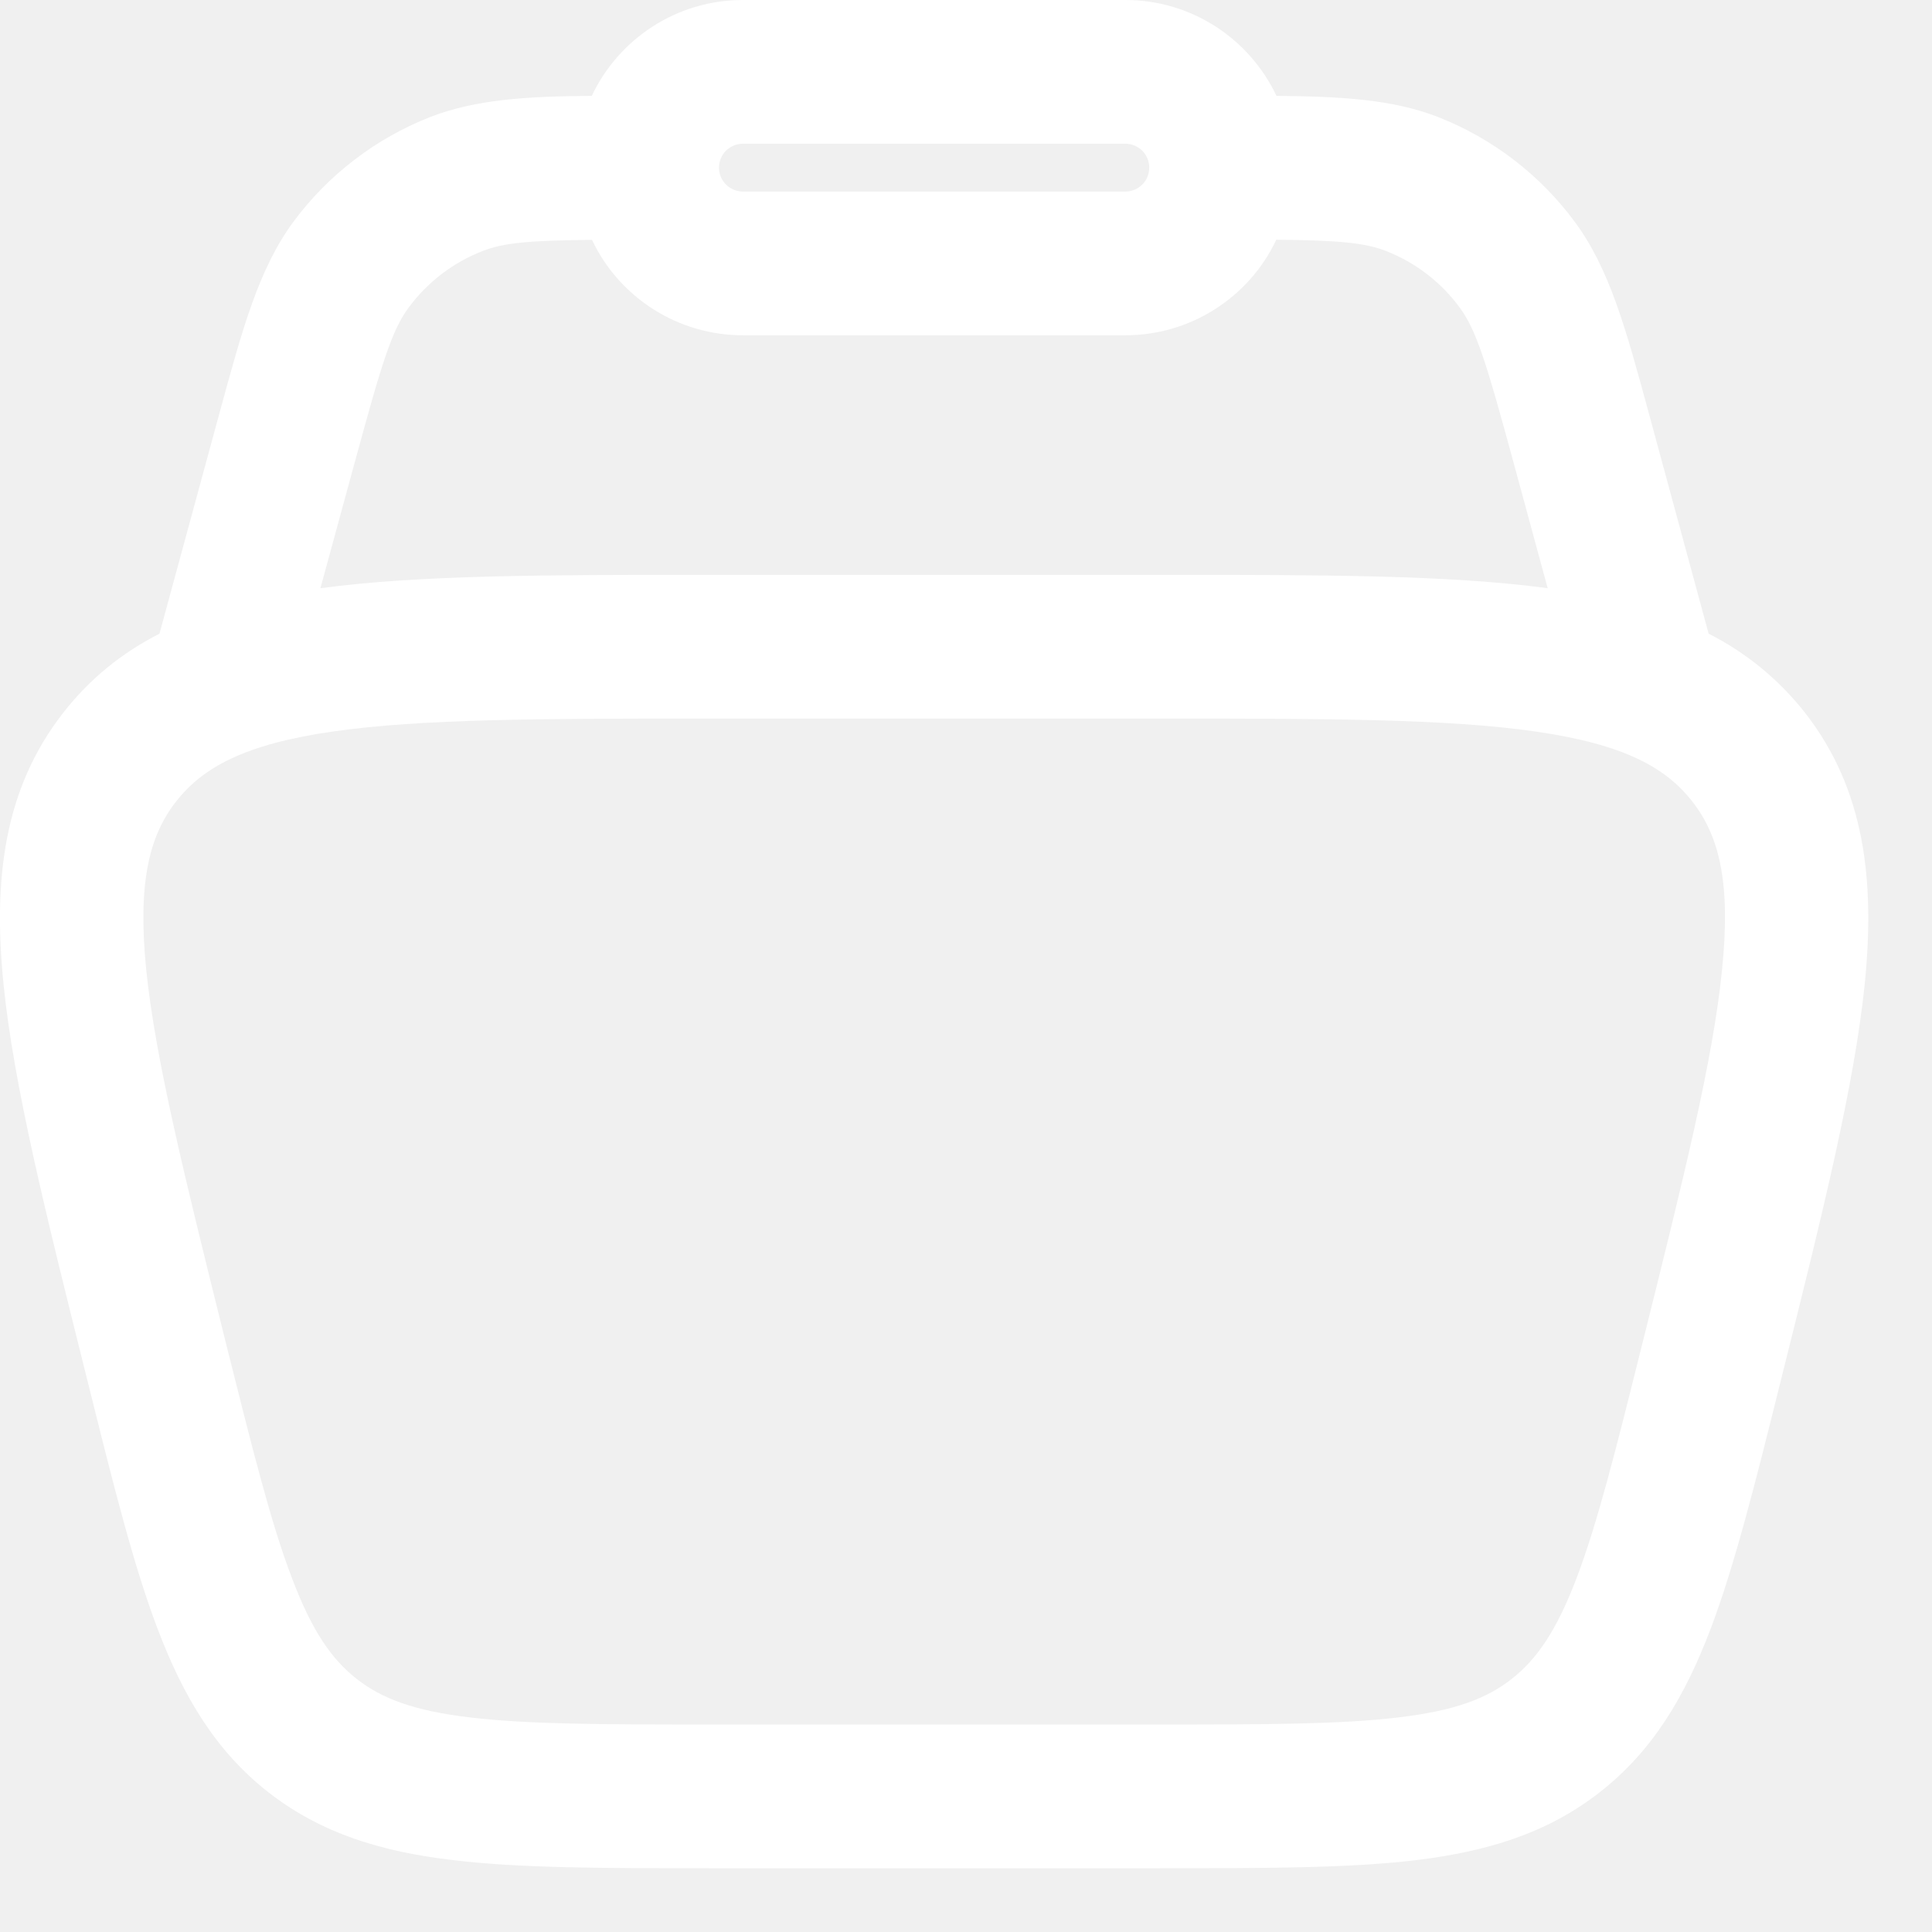
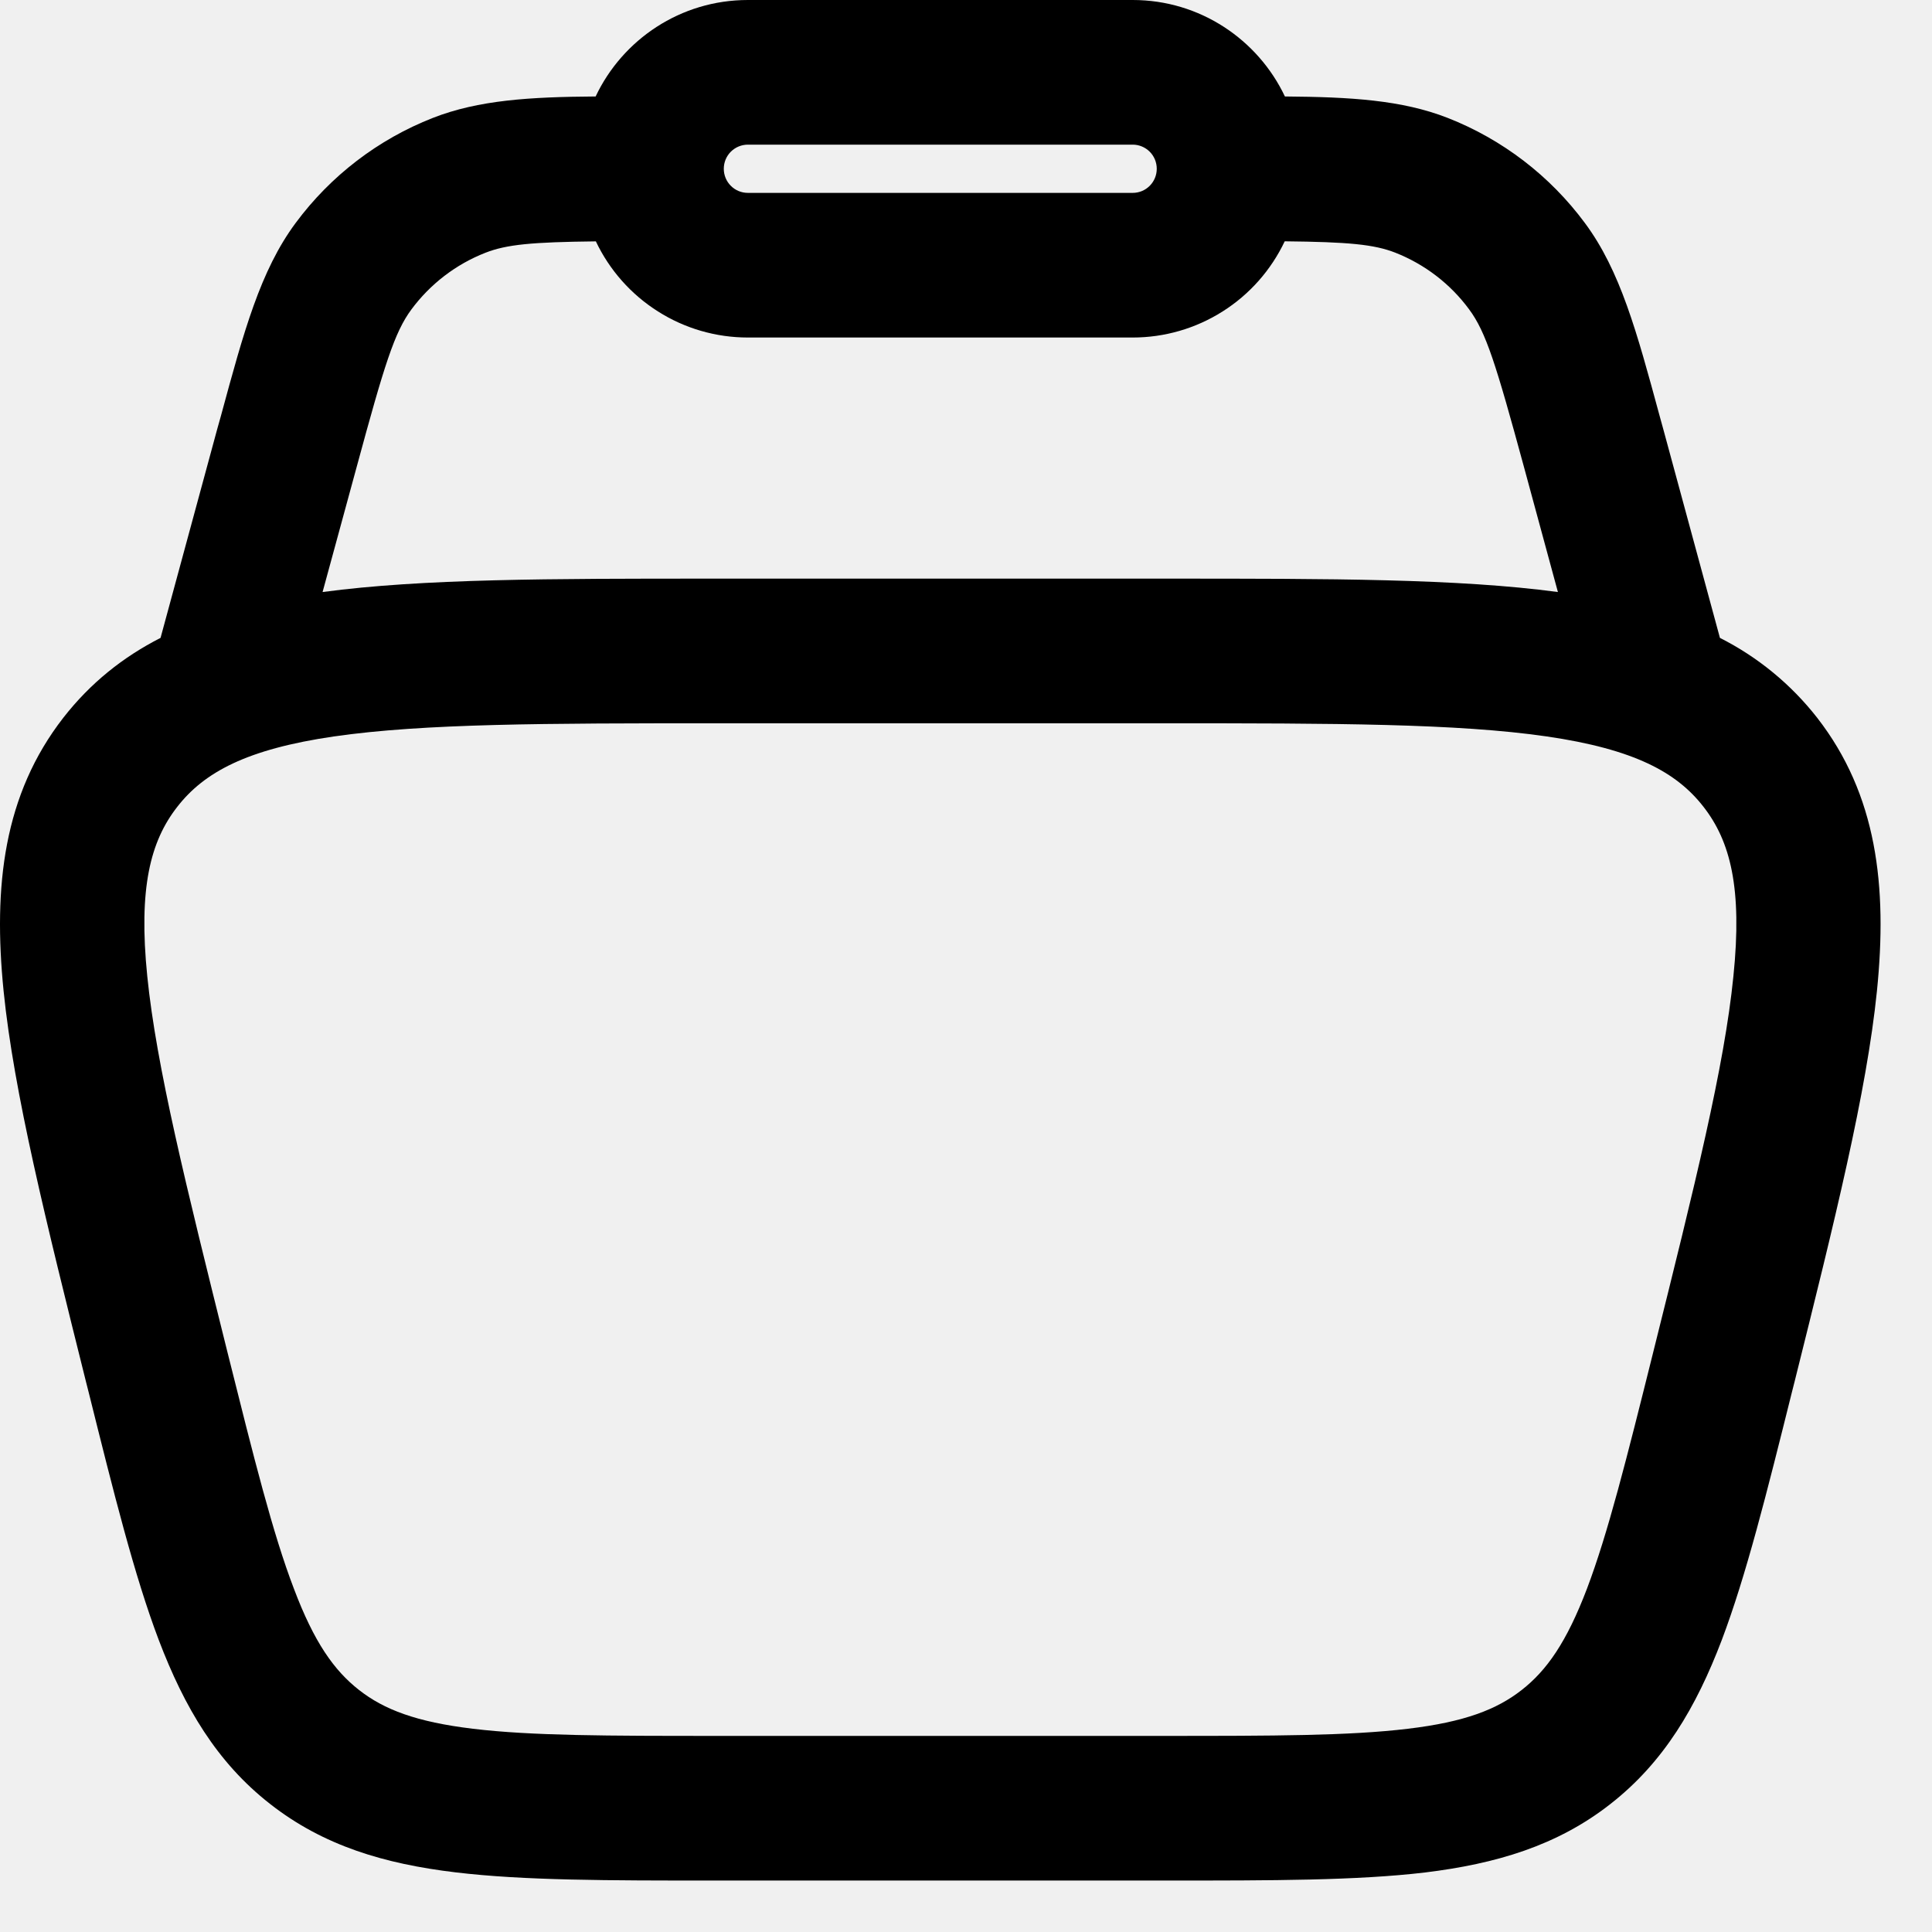
- <svg xmlns="http://www.w3.org/2000/svg" width="13" height="13" viewBox="0 0 13 13" fill="none">
-   <path fill-rule="evenodd" clip-rule="evenodd" d="M3.982 0.645C4.162 0.264 4.55 0 4.999 0H7.572C8.021 0 8.409 0.264 8.589 0.645C9.029 0.649 9.372 0.669 9.678 0.788C10.043 0.932 10.361 1.175 10.595 1.491C10.831 1.809 10.942 2.218 11.094 2.779L11.118 2.867L11.497 4.264C11.75 4.392 11.972 4.574 12.147 4.798C12.547 5.311 12.618 5.923 12.547 6.625C12.477 7.305 12.264 8.163 11.996 9.236L11.979 9.304C11.81 9.983 11.672 10.534 11.509 10.964C11.338 11.413 11.122 11.78 10.765 12.059C10.409 12.338 10.001 12.459 9.525 12.517C9.069 12.571 8.503 12.571 7.805 12.571H4.766C4.069 12.571 3.501 12.571 3.046 12.516C2.57 12.46 2.162 12.338 1.805 12.059C1.449 11.78 1.233 11.413 1.062 10.964C0.898 10.534 0.761 9.983 0.592 9.304L0.575 9.236C0.307 8.163 0.093 7.305 0.024 6.625C-0.047 5.923 0.024 5.311 0.424 4.798C0.606 4.564 0.824 4.391 1.073 4.264L1.453 2.867L1.477 2.779C1.63 2.218 1.74 1.809 1.976 1.49C2.21 1.175 2.528 0.932 2.893 0.788C3.2 0.669 3.542 0.648 3.982 0.645ZM3.982 1.614C3.557 1.618 3.386 1.634 3.245 1.69C3.048 1.767 2.877 1.898 2.751 2.068C2.637 2.221 2.571 2.434 2.384 3.122L2.156 3.958C2.824 3.868 3.686 3.868 4.756 3.868H7.814C8.885 3.868 9.747 3.868 10.414 3.958L10.187 3.122C10 2.434 9.934 2.22 9.82 2.067C9.695 1.897 9.523 1.766 9.327 1.689C9.185 1.634 9.014 1.617 8.588 1.613C8.497 1.806 8.353 1.968 8.173 2.082C7.993 2.196 7.785 2.256 7.572 2.256H4.999C4.786 2.256 4.578 2.196 4.398 2.082C4.218 1.968 4.074 1.806 3.983 1.613M4.999 0.967C4.957 0.967 4.916 0.984 4.885 1.014C4.855 1.044 4.838 1.085 4.838 1.128C4.838 1.171 4.855 1.212 4.885 1.242C4.916 1.272 4.957 1.289 4.999 1.289H7.572C7.615 1.289 7.655 1.272 7.686 1.242C7.716 1.212 7.733 1.171 7.733 1.128C7.733 1.085 7.716 1.044 7.686 1.014C7.655 0.984 7.615 0.967 7.572 0.967H4.999ZM2.233 4.923C1.648 5.008 1.365 5.163 1.185 5.393C1.005 5.623 0.925 5.936 0.984 6.527C1.046 7.13 1.242 7.919 1.521 9.041C1.7 9.755 1.823 10.25 1.965 10.62C2.1 10.977 2.233 11.166 2.4 11.297C2.567 11.428 2.781 11.511 3.161 11.556C3.553 11.603 4.061 11.604 4.797 11.604H7.775C8.51 11.604 9.02 11.603 9.411 11.556C9.791 11.511 10.006 11.428 10.172 11.297C10.339 11.166 10.472 10.977 10.608 10.62C10.749 10.25 10.873 9.755 11.051 9.041C11.331 7.919 11.527 7.13 11.587 6.527C11.648 5.936 11.567 5.623 11.387 5.393C11.208 5.163 10.924 5.008 10.338 4.923C9.74 4.836 8.928 4.835 7.775 4.835H4.797C3.644 4.835 2.832 4.836 2.234 4.923" fill="white" />
+ <svg xmlns="http://www.w3.org/2000/svg" width="30" height="30" viewBox="0 0 30 30" fill="none">
+   <path fill-rule="evenodd" clip-rule="evenodd" d="M9.249 1.498C9.667 0.614 10.568 0 11.613 0H17.589C18.632 0 19.533 0.614 19.952 1.498C20.973 1.506 21.769 1.553 22.48 1.831C23.329 2.164 24.068 2.73 24.611 3.464C25.159 4.202 25.416 5.151 25.77 6.456L25.826 6.659L26.707 9.905C27.295 10.202 27.81 10.625 28.216 11.144C29.145 12.338 29.31 13.759 29.145 15.388C28.984 16.97 28.488 18.961 27.866 21.455L27.826 21.612C27.433 23.189 27.113 24.469 26.735 25.468C26.338 26.51 25.836 27.364 25.007 28.012C24.179 28.661 23.23 28.941 22.126 29.076C21.067 29.201 19.751 29.201 18.13 29.201H11.072C9.451 29.201 8.133 29.201 7.075 29.074C5.97 28.942 5.022 28.661 4.193 28.011C3.365 27.364 2.863 26.51 2.466 25.468C2.087 24.469 1.768 23.189 1.375 21.612L1.335 21.455C0.713 18.961 0.216 16.97 0.056 15.39C-0.108 13.758 0.056 12.338 0.984 11.144C1.407 10.602 1.913 10.201 2.493 9.905L3.374 6.659L3.431 6.456C3.785 5.151 4.042 4.202 4.591 3.462C5.134 2.729 5.872 2.164 6.721 1.831C7.432 1.553 8.227 1.505 9.249 1.498ZM9.251 3.748C8.261 3.759 7.866 3.796 7.537 3.925C7.08 4.104 6.682 4.409 6.389 4.804C6.126 5.159 5.971 5.655 5.538 7.252L5.009 9.193C6.56 8.985 8.562 8.985 11.048 8.985H18.152C20.64 8.985 22.642 8.985 24.191 9.193L23.664 7.251C23.229 5.653 23.075 5.157 22.812 4.803C22.52 4.407 22.122 4.103 21.665 3.923C21.336 3.795 20.939 3.757 19.949 3.747C19.737 4.194 19.403 4.572 18.985 4.836C18.567 5.101 18.083 5.241 17.589 5.241H11.613C11.118 5.241 10.634 5.101 10.217 4.836C9.799 4.572 9.464 4.194 9.252 3.747M11.613 2.246C11.514 2.246 11.418 2.286 11.348 2.356C11.278 2.426 11.239 2.521 11.239 2.621C11.239 2.72 11.278 2.815 11.348 2.885C11.418 2.956 11.514 2.995 11.613 2.995H17.589C17.688 2.995 17.783 2.956 17.853 2.885C17.923 2.815 17.962 2.72 17.962 2.621C17.962 2.521 17.923 2.426 17.853 2.356C17.783 2.286 17.688 2.246 17.589 2.246H11.613ZM5.188 11.435C3.829 11.633 3.17 11.992 2.753 12.528C2.335 13.063 2.148 13.789 2.287 15.161C2.429 16.562 2.884 18.395 3.533 21.001C3.948 22.66 4.235 23.81 4.564 24.67C4.877 25.5 5.187 25.938 5.575 26.242C5.962 26.545 6.461 26.738 7.343 26.844C8.254 26.954 9.434 26.955 11.143 26.955H18.061C19.769 26.955 20.952 26.954 21.862 26.844C22.743 26.739 23.242 26.545 23.629 26.242C24.018 25.938 24.326 25.5 24.642 24.67C24.968 23.81 25.256 22.66 25.67 21.001C26.32 18.395 26.776 16.562 26.916 15.161C27.057 13.789 26.868 13.061 26.451 12.527C26.035 11.992 25.376 11.633 24.015 11.435C22.625 11.234 20.74 11.231 18.061 11.231H11.143C8.465 11.231 6.579 11.234 5.19 11.435" fill="black" />
</svg>
